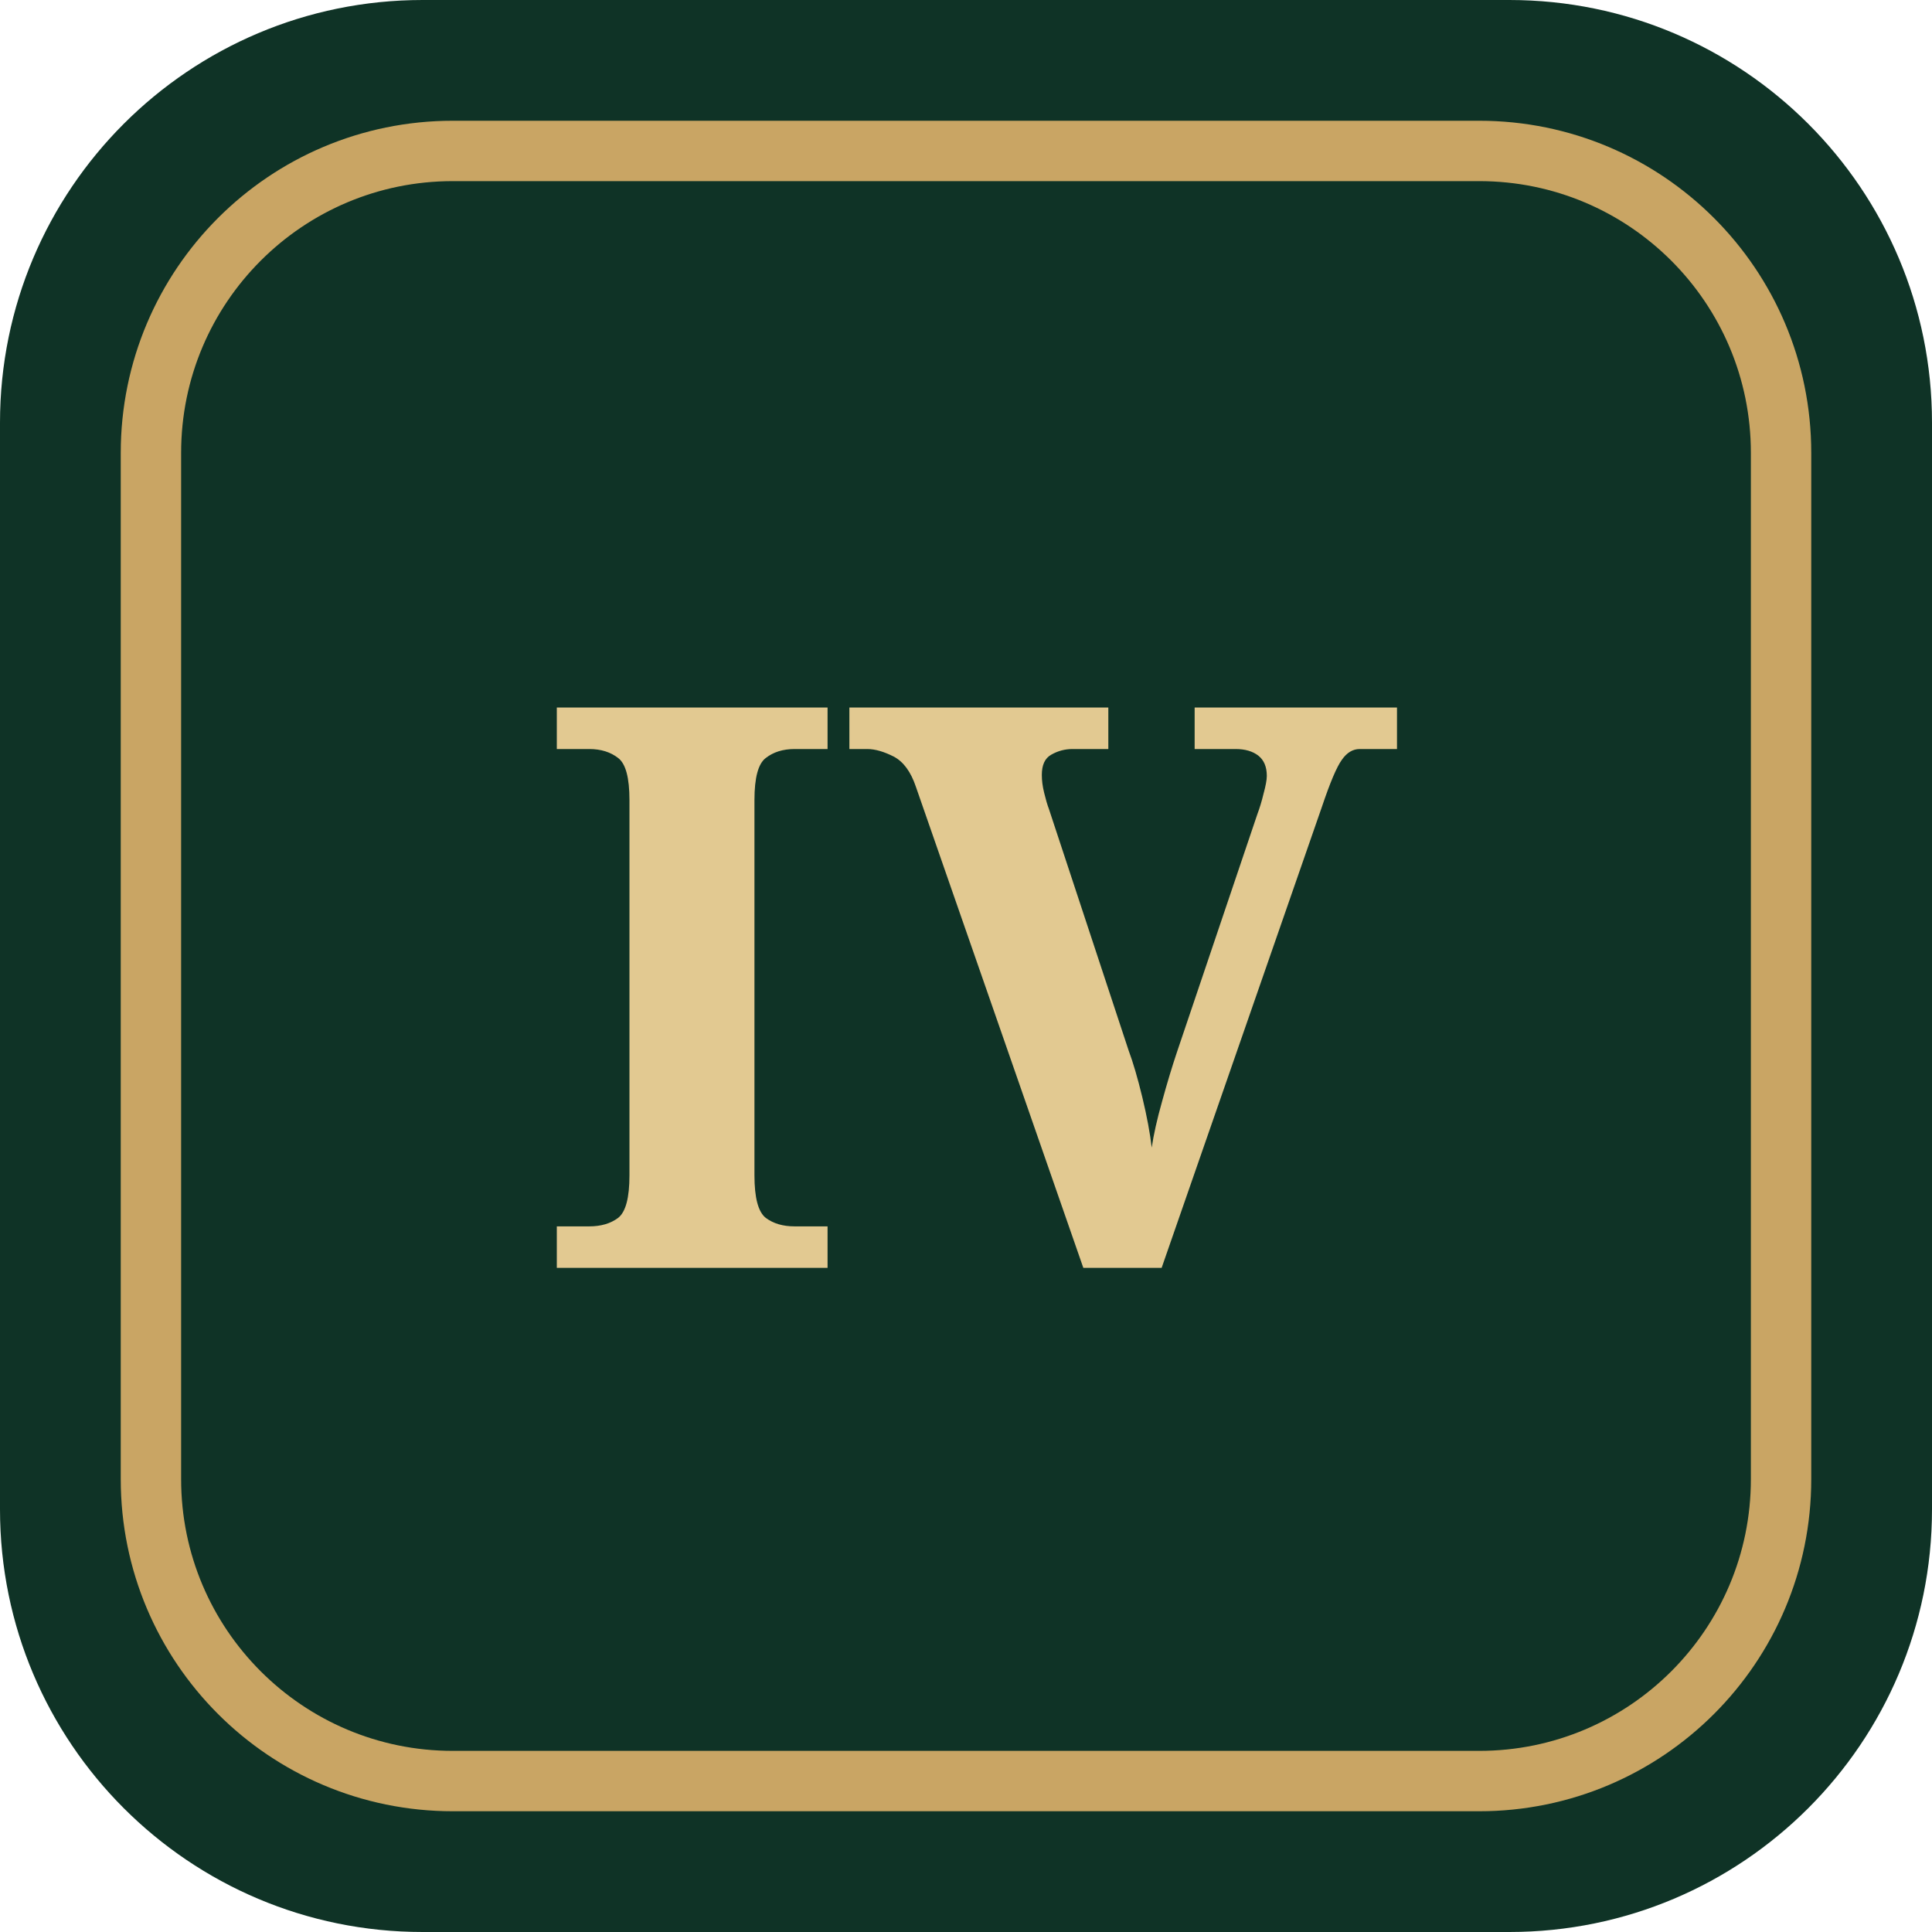
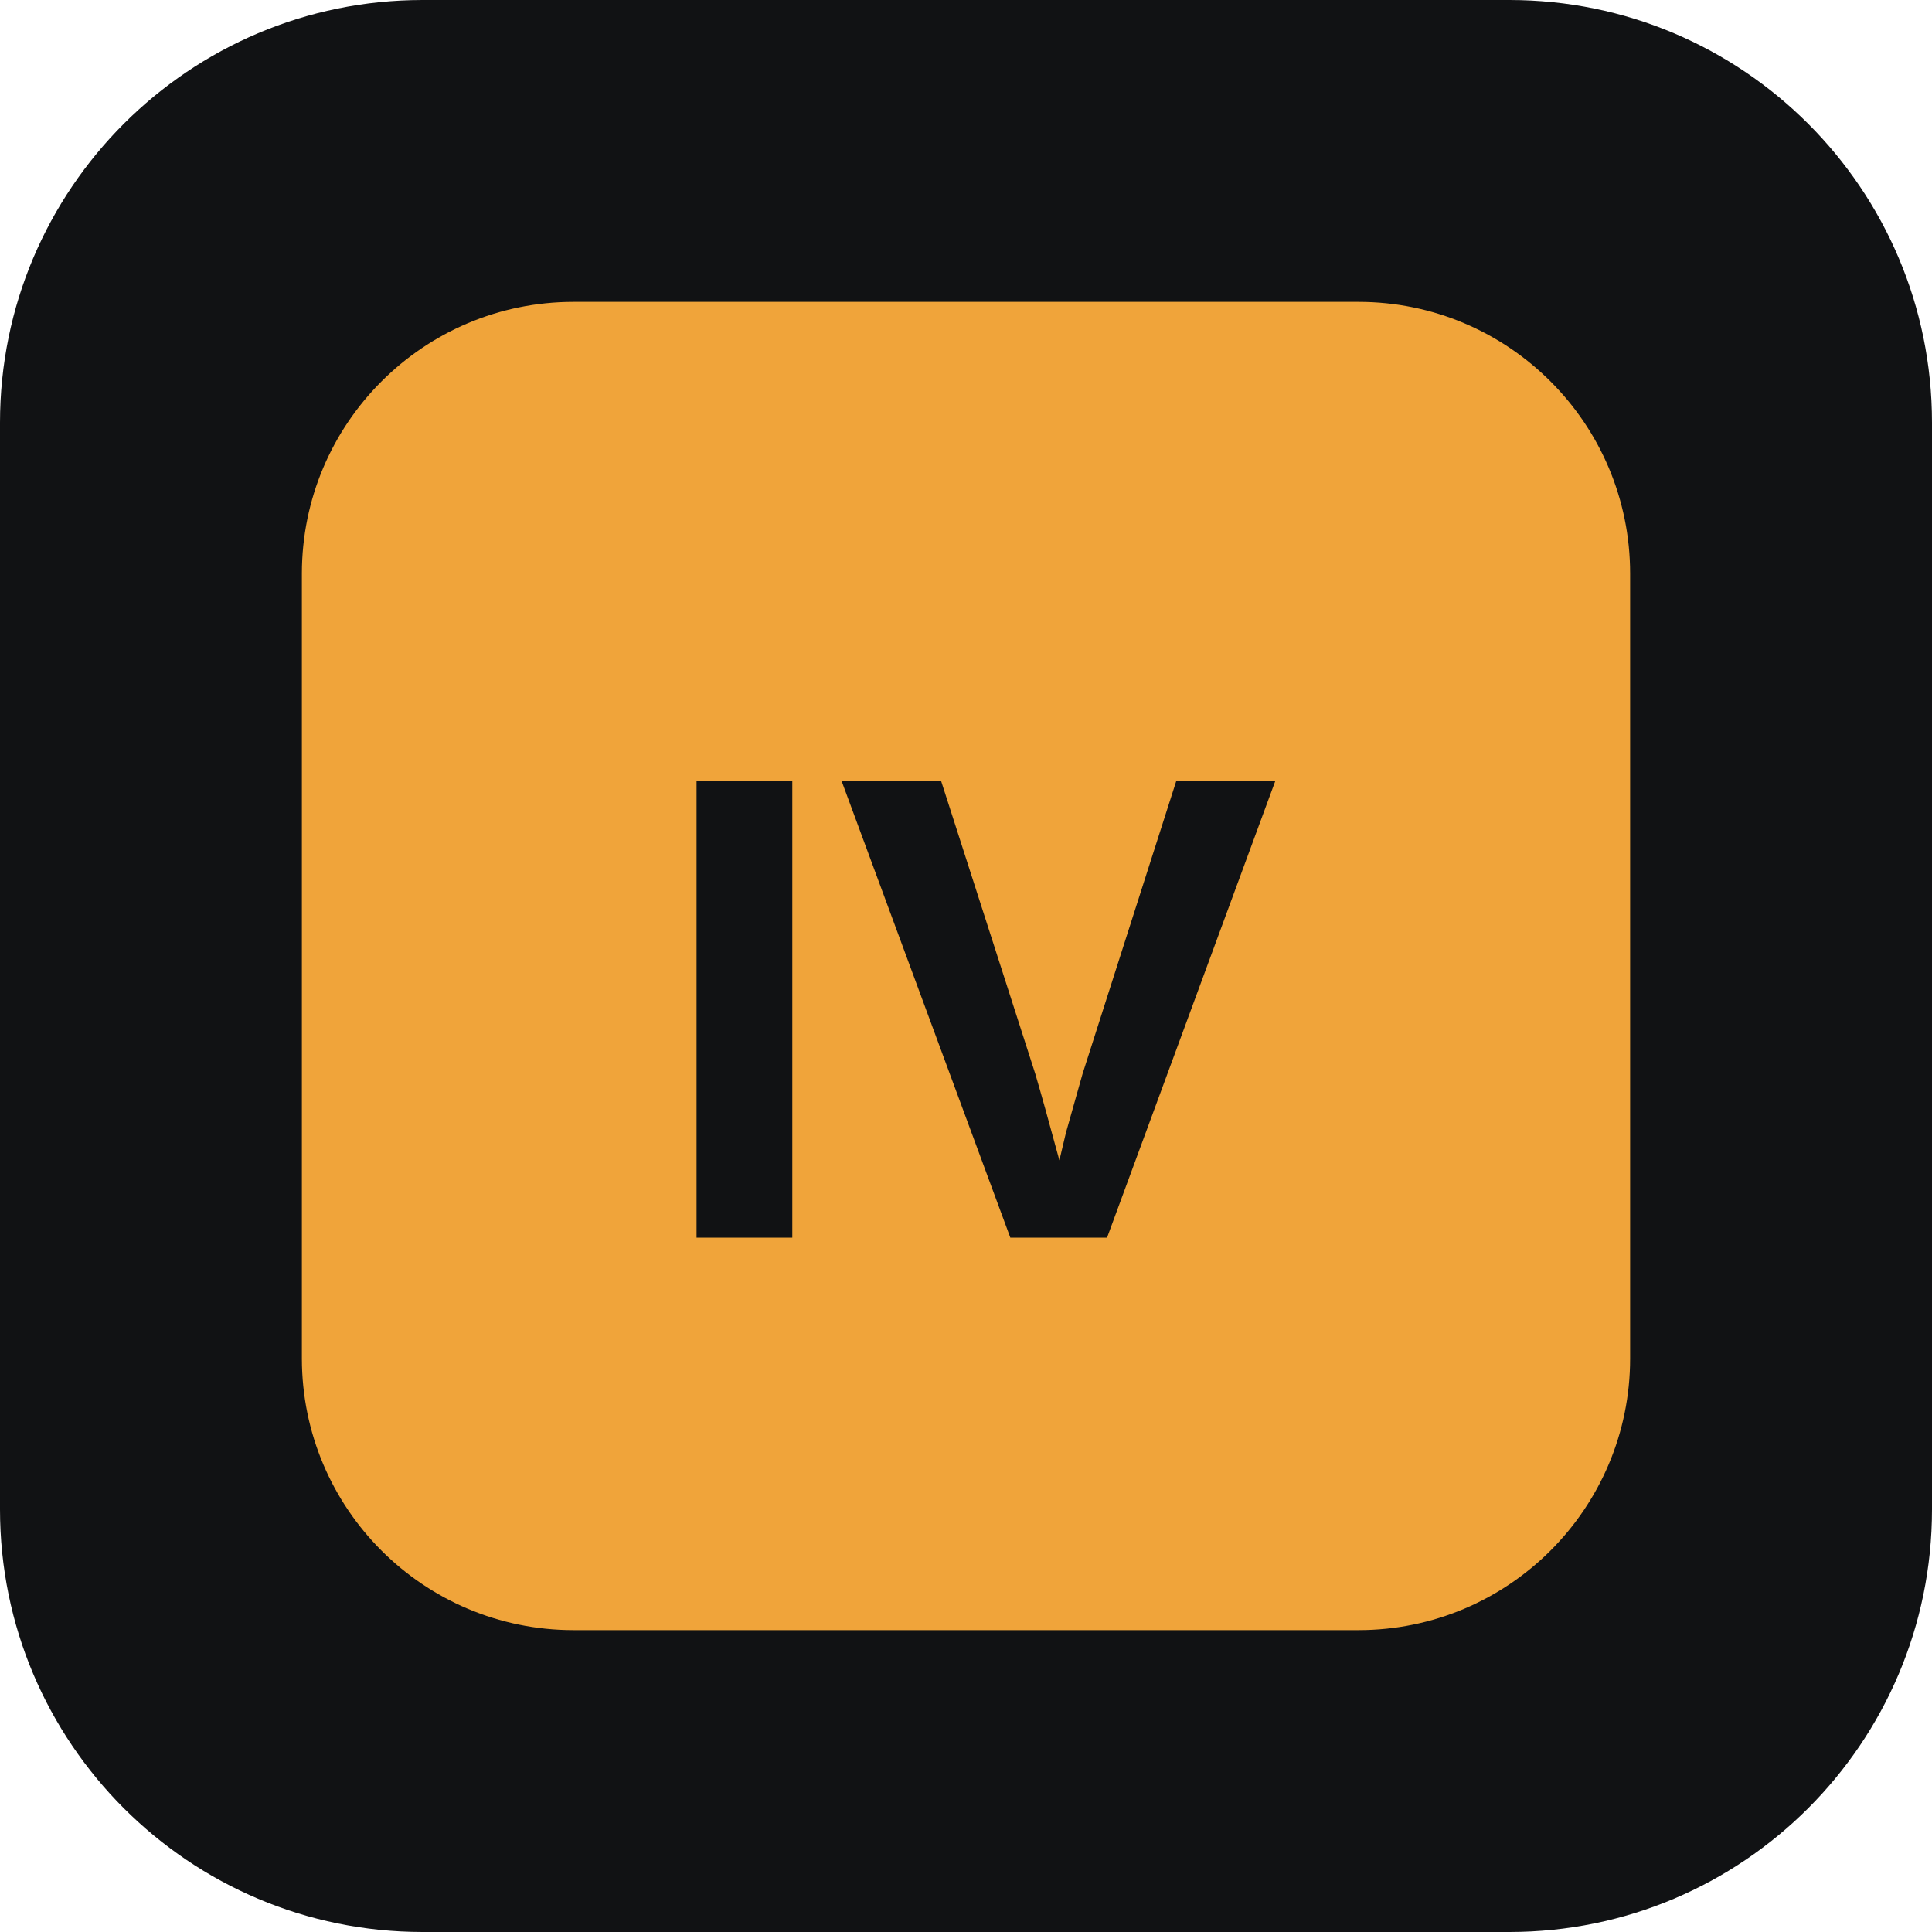
<svg xmlns="http://www.w3.org/2000/svg" viewBox="0 0 64 64">
-   <rect width="64" height="64" rx="14" fill="#0f3326" />
-   <rect x="5" y="5" width="54" height="54" rx="10" fill="none" stroke="#c9a564" stroke-width="2" />
-   <text x="32" y="42" text-anchor="middle" font-family="Georgia, serif" font-size="26" font-weight="600" fill="#e2c991">IV</text>
+   <rect width="64" height="64" rx="14" fill="#111214" />
+   <rect x="10" y="10" width="44" height="44" rx="9" fill="#f0a43a" />
+   <text x="32" y="41" text-anchor="middle" font-family="Arial, Helvetica, sans-serif" font-size="22" font-weight="800" fill="#111214">IV</text>
</svg>
